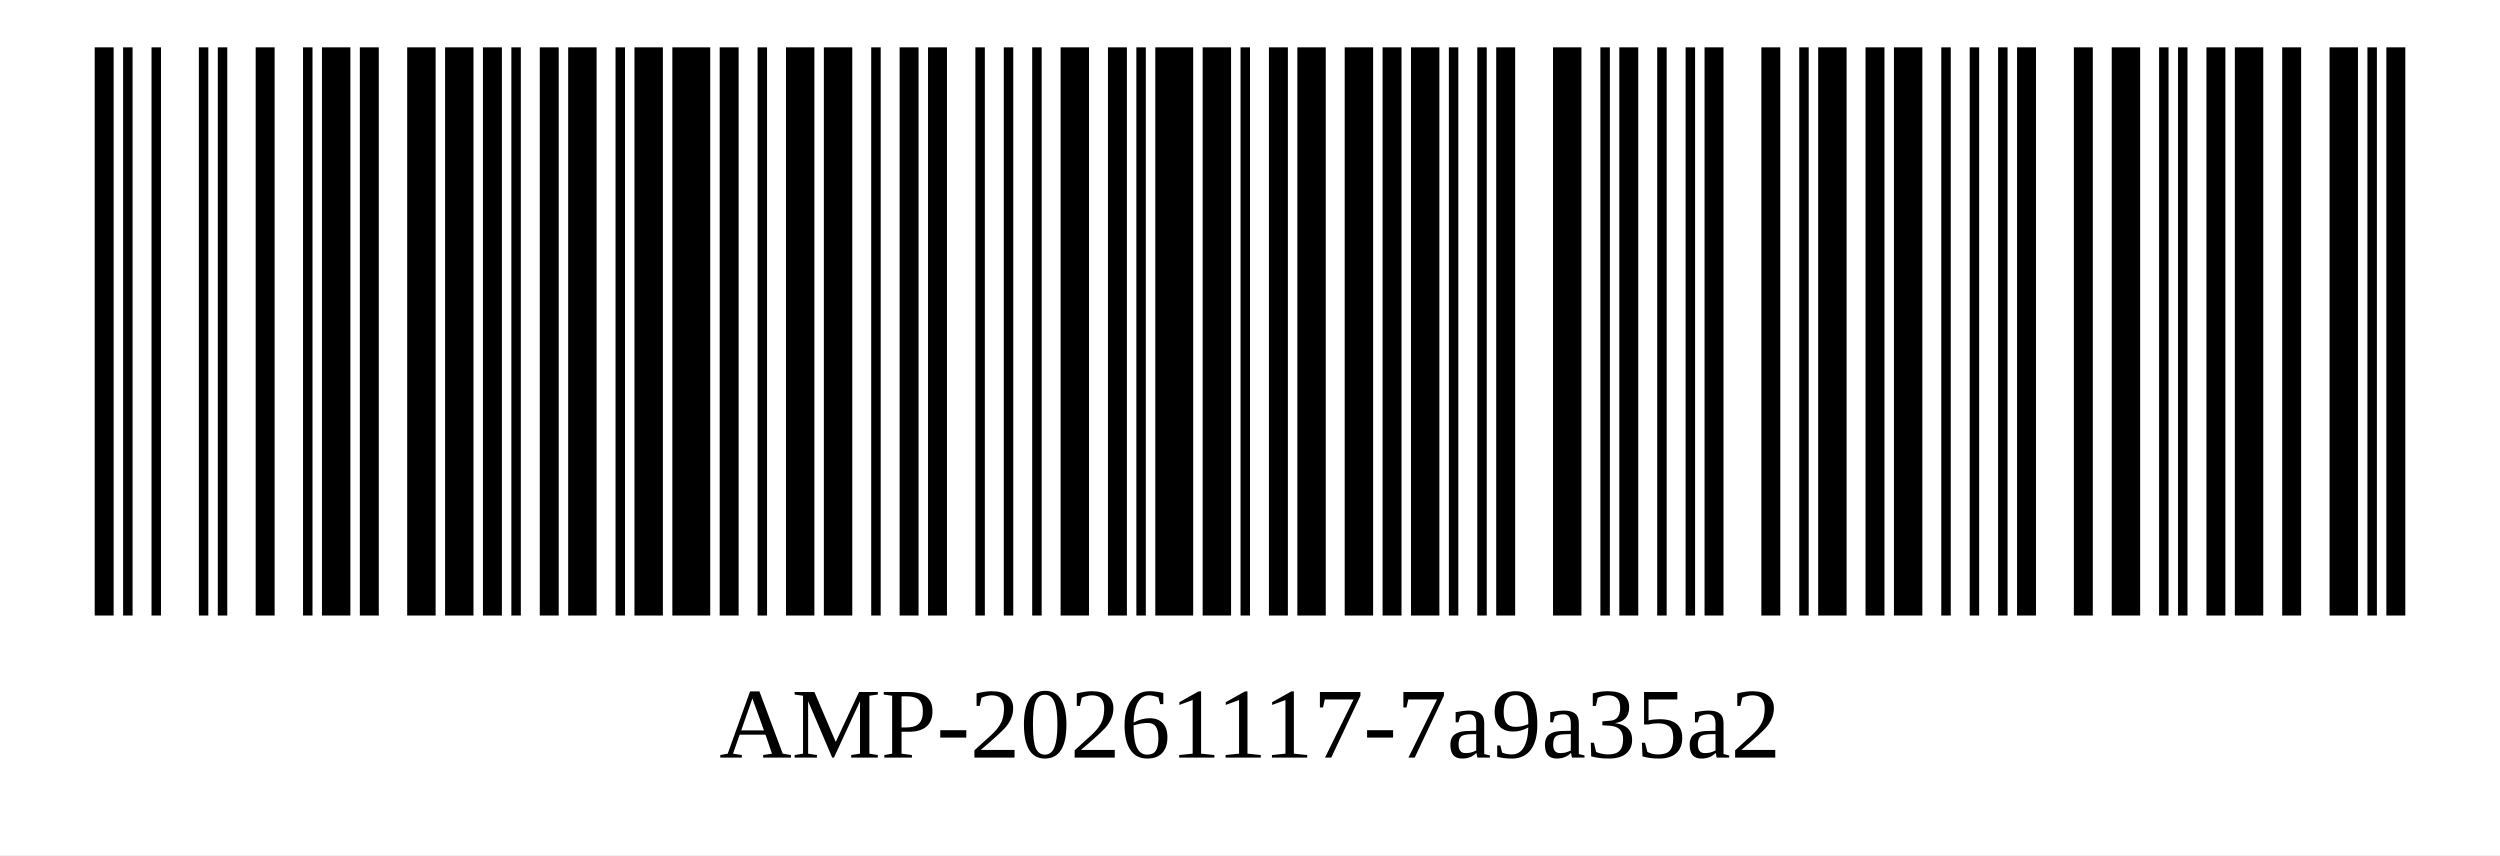
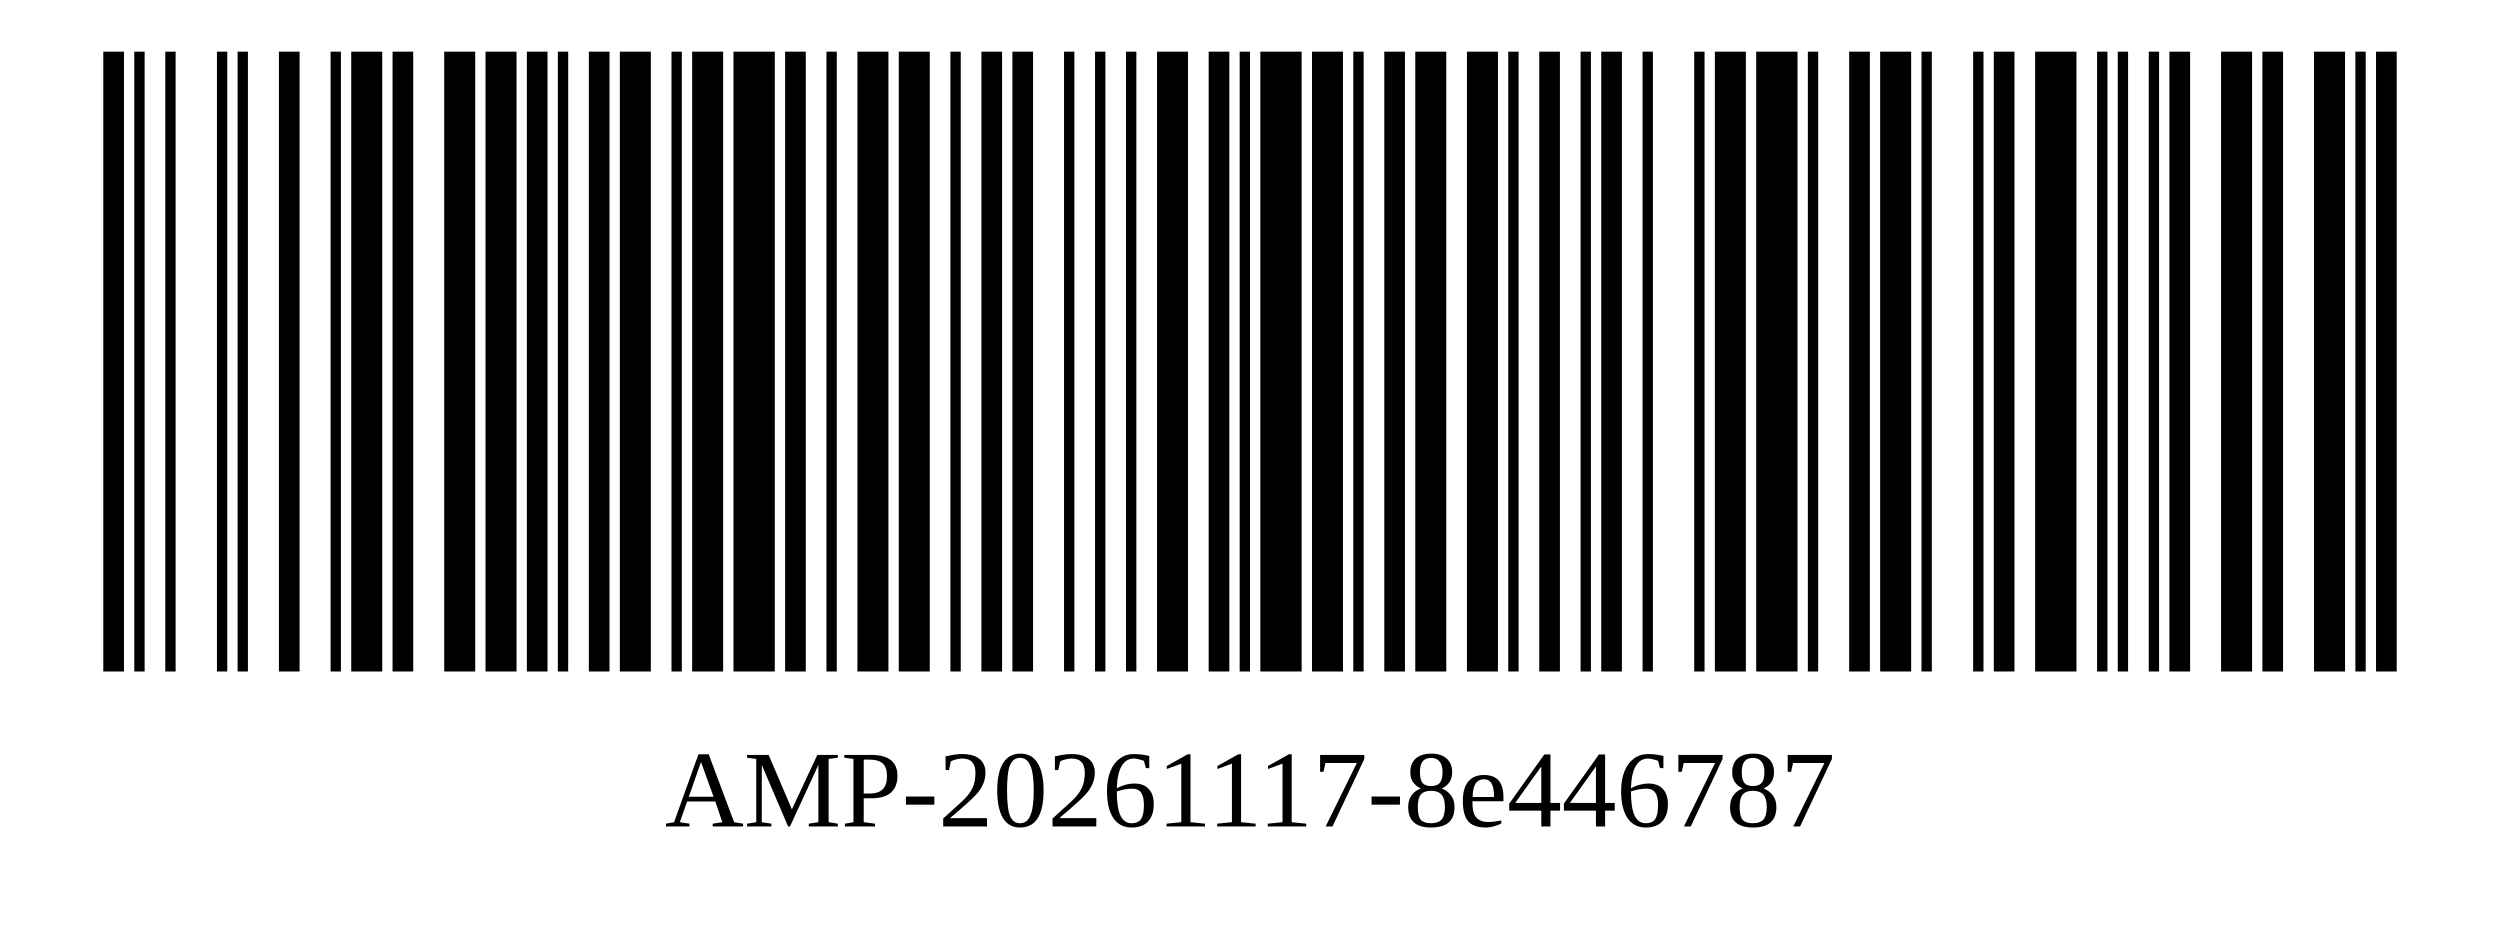
- <svg xmlns="http://www.w3.org/2000/svg" version="1.1" width="52.800mm" height="18.058mm">
+ <svg xmlns="http://www.w3.org/2000/svg" version="1.1" width="48.400mm" height="18.058mm">
  <g id="barcode_group">
    <rect width="100%" height="100%" style="fill:white" />
    <rect x="2.000mm" y="1.000mm" width="0.400mm" height="12.000mm" style="fill:black;" />
    <rect x="2.600mm" y="1.000mm" width="0.200mm" height="12.000mm" style="fill:black;" />
    <rect x="3.200mm" y="1.000mm" width="0.200mm" height="12.000mm" style="fill:black;" />
    <rect x="4.200mm" y="1.000mm" width="0.200mm" height="12.000mm" style="fill:black;" />
    <rect x="4.600mm" y="1.000mm" width="0.200mm" height="12.000mm" style="fill:black;" />
    <rect x="5.400mm" y="1.000mm" width="0.400mm" height="12.000mm" style="fill:black;" />
    <rect x="6.400mm" y="1.000mm" width="0.200mm" height="12.000mm" style="fill:black;" />
    <rect x="6.800mm" y="1.000mm" width="0.600mm" height="12.000mm" style="fill:black;" />
    <rect x="7.600mm" y="1.000mm" width="0.400mm" height="12.000mm" style="fill:black;" />
    <rect x="8.600mm" y="1.000mm" width="0.600mm" height="12.000mm" style="fill:black;" />
    <rect x="9.400mm" y="1.000mm" width="0.600mm" height="12.000mm" style="fill:black;" />
    <rect x="10.200mm" y="1.000mm" width="0.400mm" height="12.000mm" style="fill:black;" />
    <rect x="10.800mm" y="1.000mm" width="0.200mm" height="12.000mm" style="fill:black;" />
    <rect x="11.400mm" y="1.000mm" width="0.400mm" height="12.000mm" style="fill:black;" />
    <rect x="12.000mm" y="1.000mm" width="0.600mm" height="12.000mm" style="fill:black;" />
    <rect x="13.000mm" y="1.000mm" width="0.200mm" height="12.000mm" style="fill:black;" />
    <rect x="13.400mm" y="1.000mm" width="0.600mm" height="12.000mm" style="fill:black;" />
    <rect x="14.200mm" y="1.000mm" width="0.800mm" height="12.000mm" style="fill:black;" />
    <rect x="15.200mm" y="1.000mm" width="0.400mm" height="12.000mm" style="fill:black;" />
    <rect x="16.000mm" y="1.000mm" width="0.200mm" height="12.000mm" style="fill:black;" />
    <rect x="16.600mm" y="1.000mm" width="0.600mm" height="12.000mm" style="fill:black;" />
    <rect x="17.400mm" y="1.000mm" width="0.600mm" height="12.000mm" style="fill:black;" />
    <rect x="18.400mm" y="1.000mm" width="0.200mm" height="12.000mm" style="fill:black;" />
    <rect x="19.000mm" y="1.000mm" width="0.400mm" height="12.000mm" style="fill:black;" />
    <rect x="19.600mm" y="1.000mm" width="0.400mm" height="12.000mm" style="fill:black;" />
    <rect x="20.600mm" y="1.000mm" width="0.200mm" height="12.000mm" style="fill:black;" />
    <rect x="21.200mm" y="1.000mm" width="0.200mm" height="12.000mm" style="fill:black;" />
    <rect x="21.800mm" y="1.000mm" width="0.200mm" height="12.000mm" style="fill:black;" />
    <rect x="22.400mm" y="1.000mm" width="0.600mm" height="12.000mm" style="fill:black;" />
    <rect x="23.400mm" y="1.000mm" width="0.400mm" height="12.000mm" style="fill:black;" />
    <rect x="24.000mm" y="1.000mm" width="0.200mm" height="12.000mm" style="fill:black;" />
    <rect x="24.400mm" y="1.000mm" width="0.800mm" height="12.000mm" style="fill:black;" />
    <rect x="25.400mm" y="1.000mm" width="0.600mm" height="12.000mm" style="fill:black;" />
    <rect x="26.200mm" y="1.000mm" width="0.200mm" height="12.000mm" style="fill:black;" />
    <rect x="26.800mm" y="1.000mm" width="0.400mm" height="12.000mm" style="fill:black;" />
    <rect x="27.400mm" y="1.000mm" width="0.600mm" height="12.000mm" style="fill:black;" />
    <rect x="28.400mm" y="1.000mm" width="0.600mm" height="12.000mm" style="fill:black;" />
-     <rect x="29.200mm" y="1.000mm" width="0.400mm" height="12.000mm" style="fill:black;" />
-     <rect x="29.800mm" y="1.000mm" width="0.600mm" height="12.000mm" style="fill:black;" />
+     <rect x="29.200mm" y="1.000mm" width="0.200mm" height="12.000mm" style="fill:black;" />
+     <rect x="29.800mm" y="1.000mm" width="0.400mm" height="12.000mm" style="fill:black;" />
    <rect x="30.600mm" y="1.000mm" width="0.200mm" height="12.000mm" style="fill:black;" />
-     <rect x="31.200mm" y="1.000mm" width="0.200mm" height="12.000mm" style="fill:black;" />
-     <rect x="31.600mm" y="1.000mm" width="0.400mm" height="12.000mm" style="fill:black;" />
-     <rect x="32.800mm" y="1.000mm" width="0.600mm" height="12.000mm" style="fill:black;" />
-     <rect x="33.800mm" y="1.000mm" width="0.200mm" height="12.000mm" style="fill:black;" />
-     <rect x="34.200mm" y="1.000mm" width="0.400mm" height="12.000mm" style="fill:black;" />
+     <rect x="31.000mm" y="1.000mm" width="0.400mm" height="12.000mm" style="fill:black;" />
+     <rect x="31.800mm" y="1.000mm" width="0.200mm" height="12.000mm" style="fill:black;" />
+     <rect x="32.800mm" y="1.000mm" width="0.200mm" height="12.000mm" style="fill:black;" />
+     <rect x="33.200mm" y="1.000mm" width="0.600mm" height="12.000mm" style="fill:black;" />
+     <rect x="34.000mm" y="1.000mm" width="0.800mm" height="12.000mm" style="fill:black;" />
    <rect x="35.000mm" y="1.000mm" width="0.200mm" height="12.000mm" style="fill:black;" />
-     <rect x="35.600mm" y="1.000mm" width="0.200mm" height="12.000mm" style="fill:black;" />
-     <rect x="36.000mm" y="1.000mm" width="0.400mm" height="12.000mm" style="fill:black;" />
-     <rect x="37.200mm" y="1.000mm" width="0.400mm" height="12.000mm" style="fill:black;" />
-     <rect x="38.000mm" y="1.000mm" width="0.200mm" height="12.000mm" style="fill:black;" />
-     <rect x="38.400mm" y="1.000mm" width="0.600mm" height="12.000mm" style="fill:black;" />
-     <rect x="39.400mm" y="1.000mm" width="0.400mm" height="12.000mm" style="fill:black;" />
-     <rect x="40.000mm" y="1.000mm" width="0.600mm" height="12.000mm" style="fill:black;" />
+     <rect x="35.800mm" y="1.000mm" width="0.400mm" height="12.000mm" style="fill:black;" />
+     <rect x="36.400mm" y="1.000mm" width="0.600mm" height="12.000mm" style="fill:black;" />
+     <rect x="37.200mm" y="1.000mm" width="0.200mm" height="12.000mm" style="fill:black;" />
+     <rect x="38.200mm" y="1.000mm" width="0.200mm" height="12.000mm" style="fill:black;" />
+     <rect x="38.600mm" y="1.000mm" width="0.400mm" height="12.000mm" style="fill:black;" />
+     <rect x="39.400mm" y="1.000mm" width="0.800mm" height="12.000mm" style="fill:black;" />
+     <rect x="40.600mm" y="1.000mm" width="0.200mm" height="12.000mm" style="fill:black;" />
    <rect x="41.000mm" y="1.000mm" width="0.200mm" height="12.000mm" style="fill:black;" />
    <rect x="41.600mm" y="1.000mm" width="0.200mm" height="12.000mm" style="fill:black;" />
-     <rect x="42.200mm" y="1.000mm" width="0.200mm" height="12.000mm" style="fill:black;" />
-     <rect x="42.600mm" y="1.000mm" width="0.400mm" height="12.000mm" style="fill:black;" />
+     <rect x="42.000mm" y="1.000mm" width="0.400mm" height="12.000mm" style="fill:black;" />
+     <rect x="43.000mm" y="1.000mm" width="0.600mm" height="12.000mm" style="fill:black;" />
    <rect x="43.800mm" y="1.000mm" width="0.400mm" height="12.000mm" style="fill:black;" />
-     <rect x="44.600mm" y="1.000mm" width="0.600mm" height="12.000mm" style="fill:black;" />
+     <rect x="44.800mm" y="1.000mm" width="0.600mm" height="12.000mm" style="fill:black;" />
    <rect x="45.600mm" y="1.000mm" width="0.200mm" height="12.000mm" style="fill:black;" />
-     <rect x="46.000mm" y="1.000mm" width="0.200mm" height="12.000mm" style="fill:black;" />
-     <rect x="46.600mm" y="1.000mm" width="0.400mm" height="12.000mm" style="fill:black;" />
-     <rect x="47.200mm" y="1.000mm" width="0.600mm" height="12.000mm" style="fill:black;" />
-     <rect x="48.200mm" y="1.000mm" width="0.400mm" height="12.000mm" style="fill:black;" />
-     <rect x="49.200mm" y="1.000mm" width="0.600mm" height="12.000mm" style="fill:black;" />
-     <rect x="50.000mm" y="1.000mm" width="0.200mm" height="12.000mm" style="fill:black;" />
-     <rect x="50.400mm" y="1.000mm" width="0.400mm" height="12.000mm" style="fill:black;" />
-     <text x="26.400mm" y="16.000mm" style="fill:black;font-size:6pt;text-anchor:middle;">AMP-20261117-7a9a35a2</text>
+     <rect x="46.000mm" y="1.000mm" width="0.400mm" height="12.000mm" style="fill:black;" />
+     <text x="24.200mm" y="16.000mm" style="fill:black;font-size:6pt;text-anchor:middle;">AMP-20261117-8e446787</text>
  </g>
</svg>
